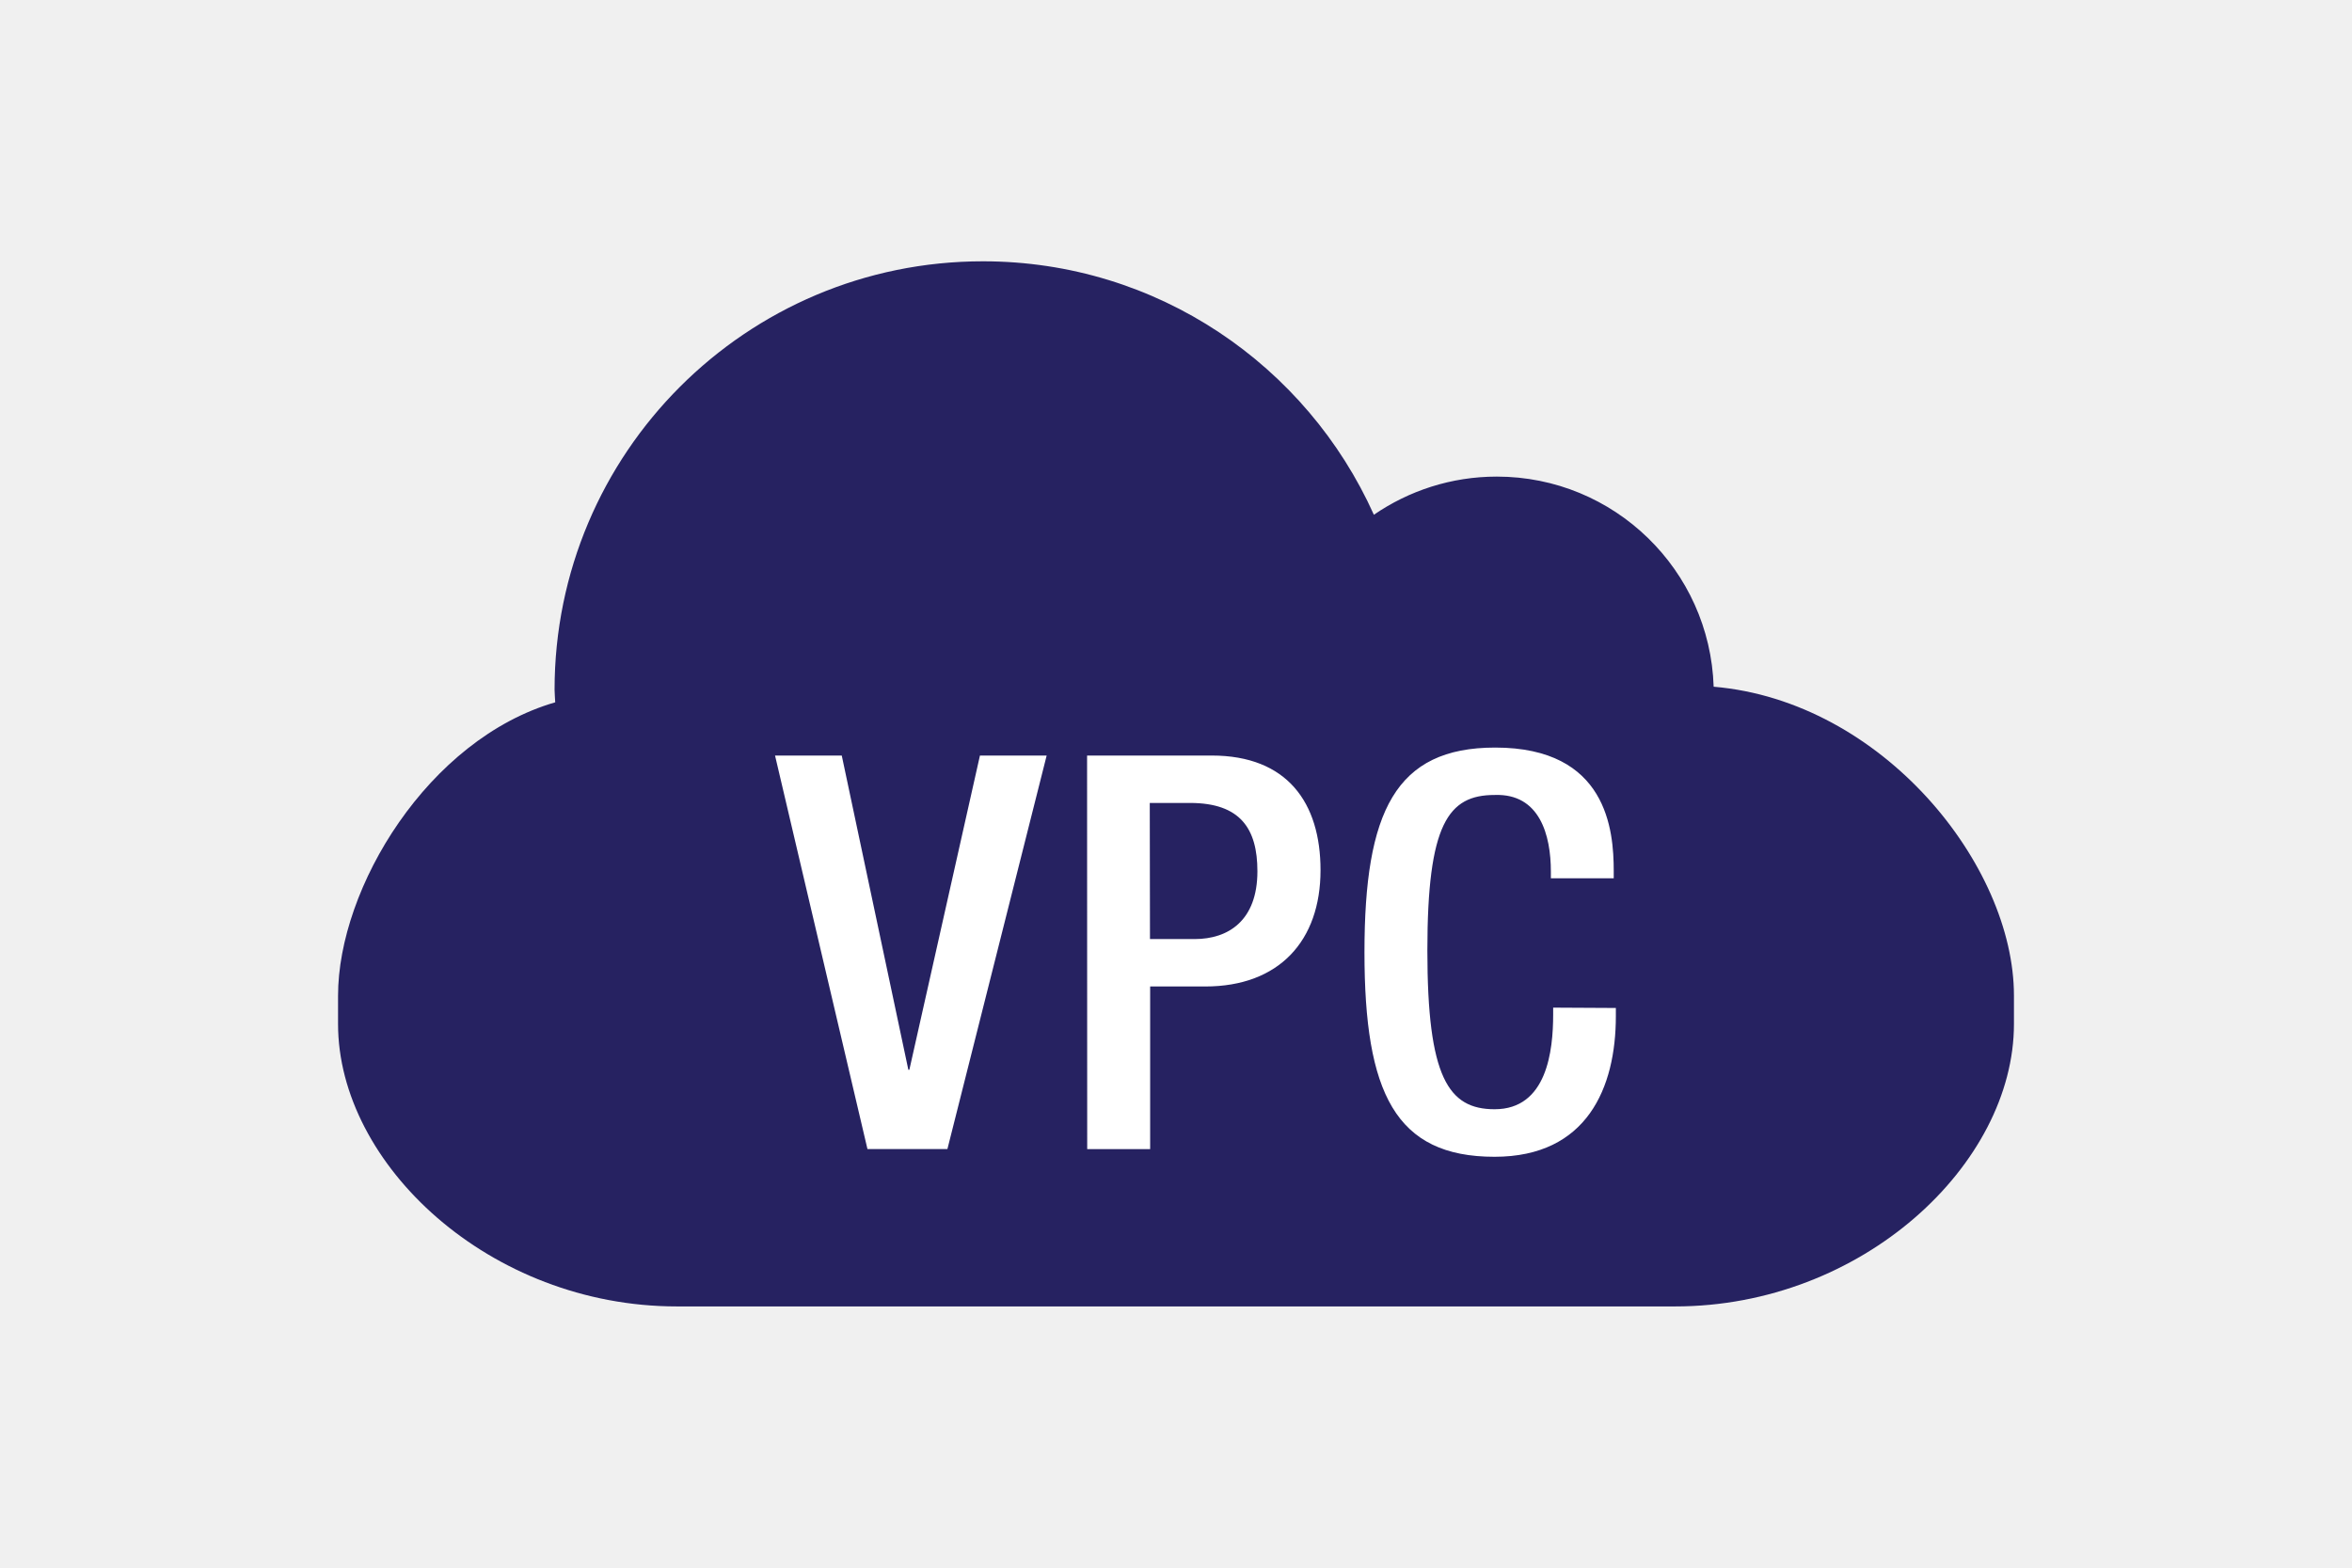
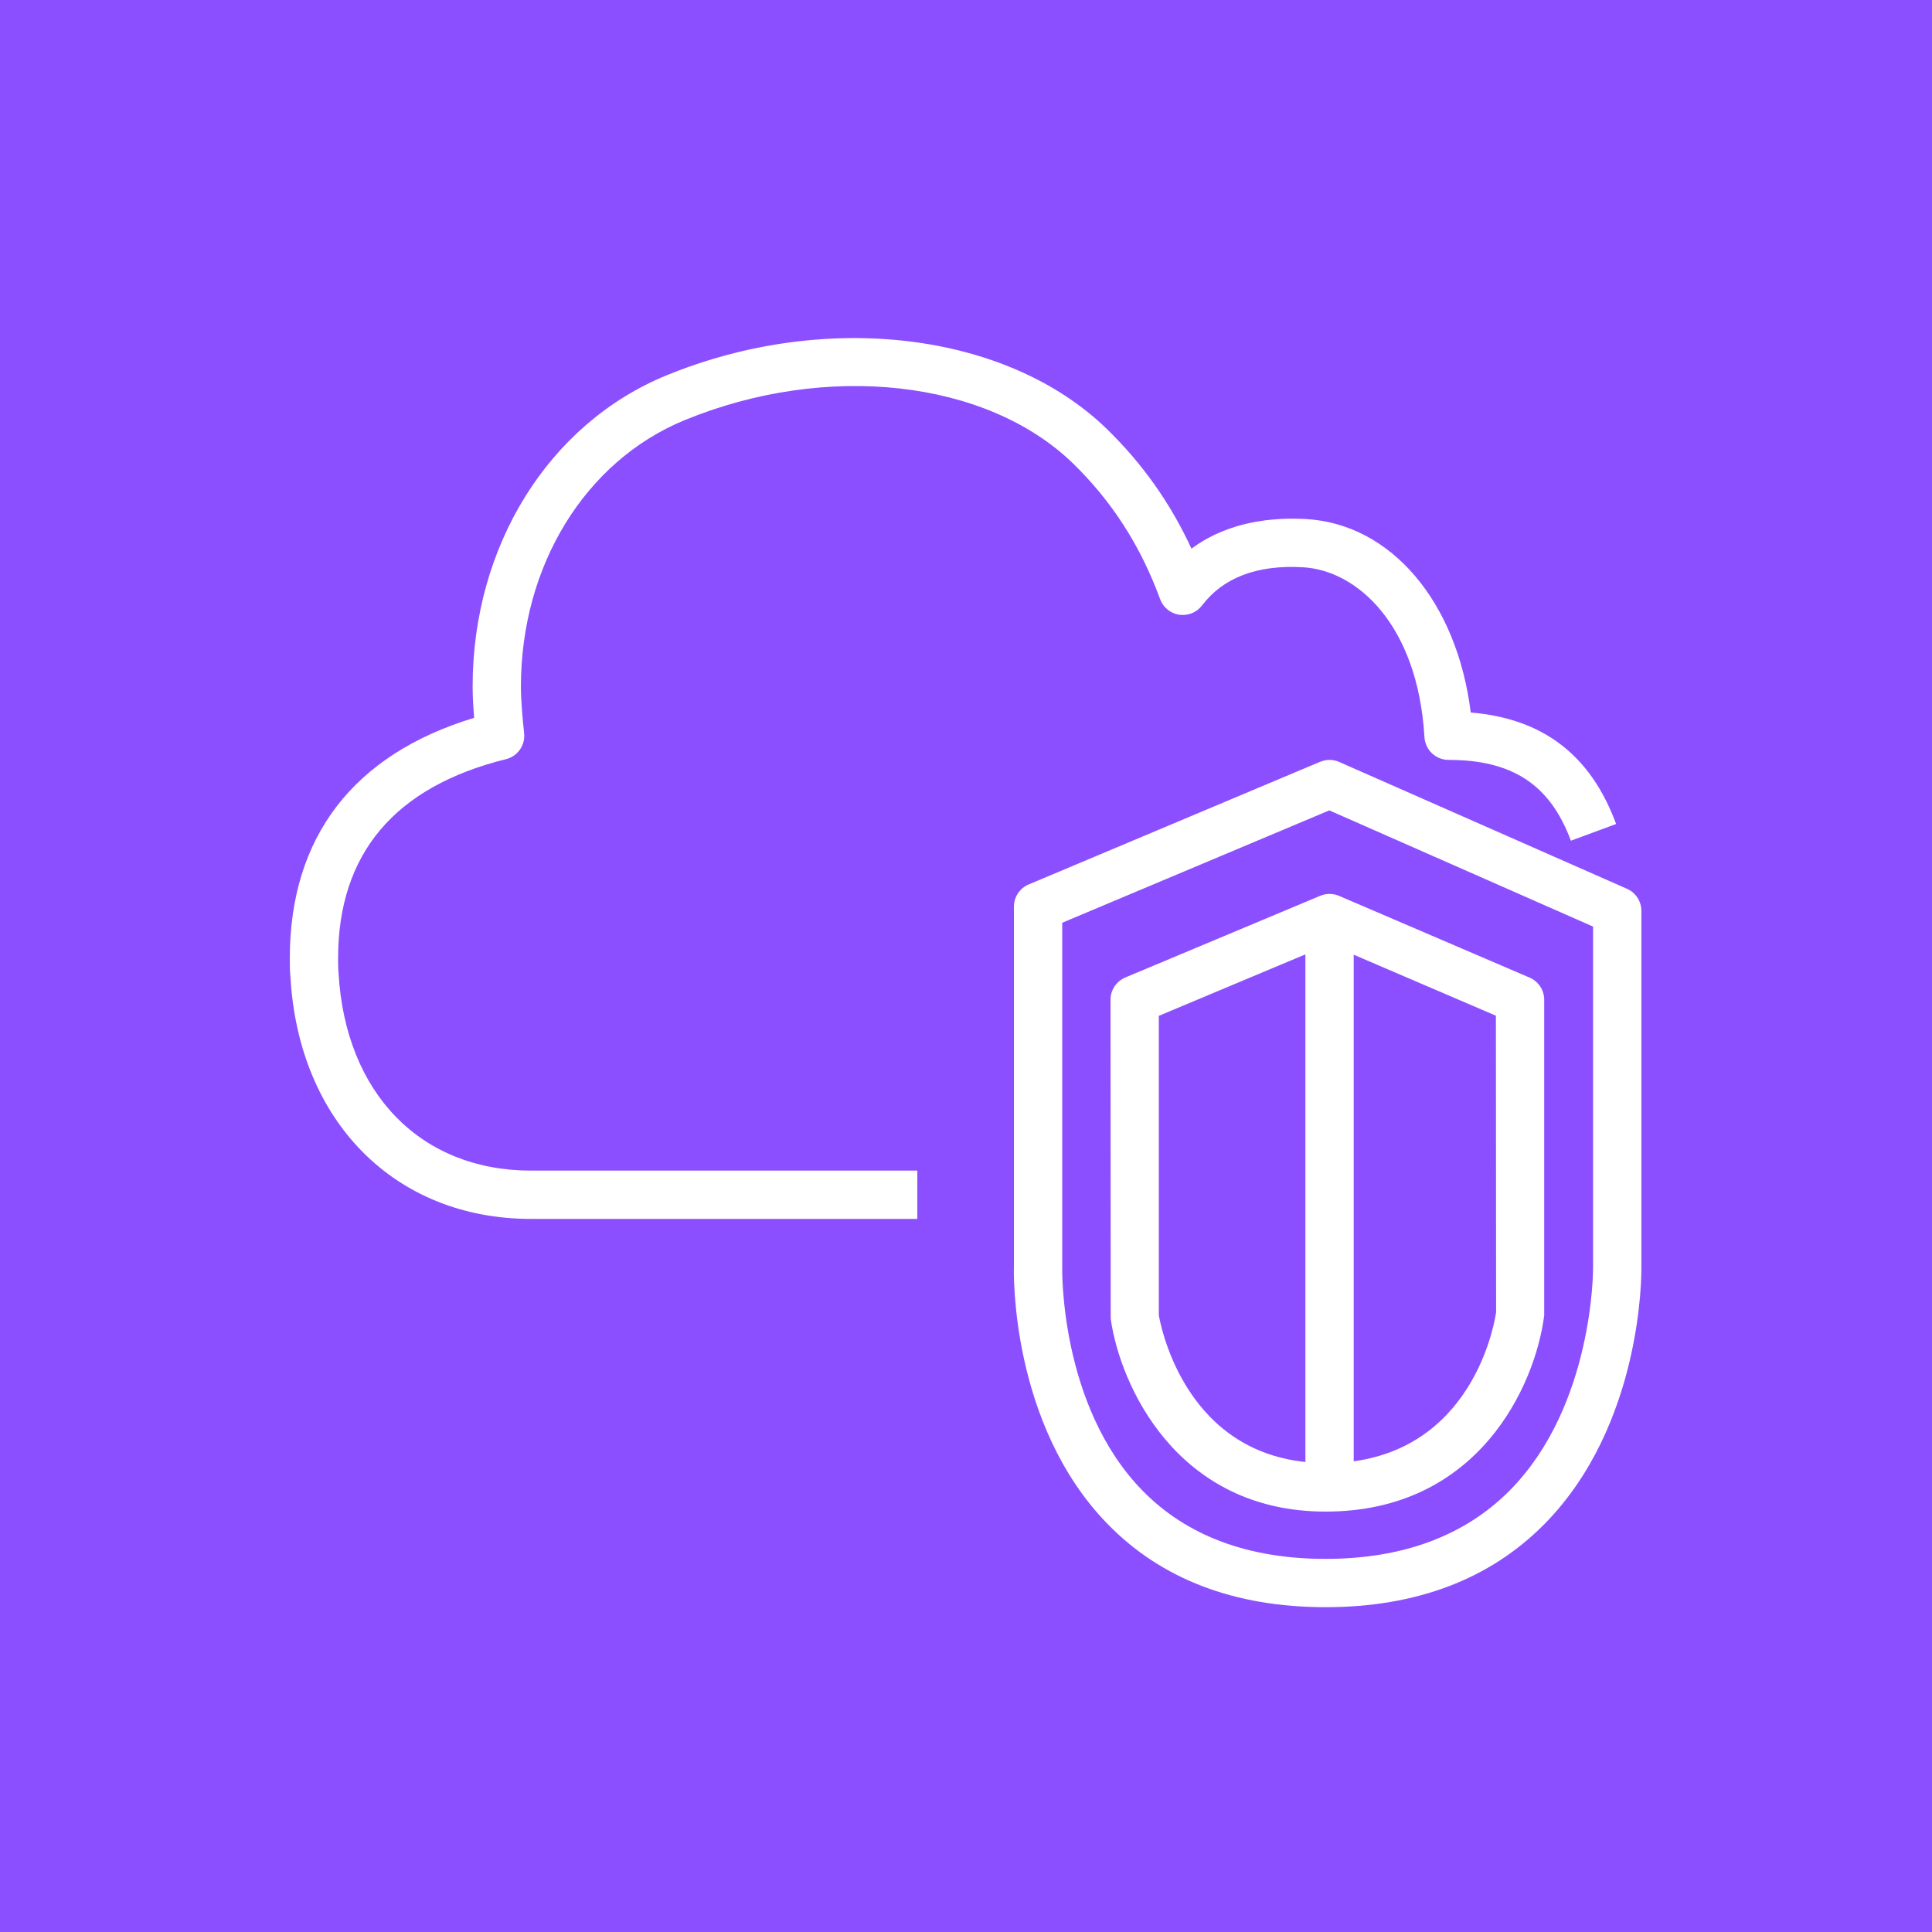
- <svg xmlns="http://www.w3.org/2000/svg" height="800" width="1200" viewBox="-5.927 -6.162 51.367 36.969">
-   <path fill="#262261" d="M5.12 10.395c-.003-.098-.015-.193-.015-.293C5.105 4.522 9.625 0 15.205 0c4.11 0 7.637 2.457 9.217 5.977.824-.566 1.822-.9 2.898-.9 2.77 0 5.024 2.204 5.113 4.955 3.983.34 7.08 4.205 7.08 7.284v.67c0 3.31-3.578 6.66-7.99 6.66H7.99c-4.412 0-7.99-3.35-7.99-6.66v-.666c0-2.55 2.127-6.053 5.12-6.92z" />
-   <path fill="#fff" d="M10.303 11.655h1.573l1.57 7.41h.024l1.664-7.41h1.573l-2.34 9.28h-1.885zm7.357 0h2.938c1.785 0 2.566 1.117 2.566 2.703 0 1.664-.976 2.743-2.717 2.743h-1.3v3.835h-1.484zm1.483 4.328h1.053c.79 0 1.48-.43 1.48-1.6 0-1-.4-1.61-1.588-1.61h-.95zm10.984 1.625v.195c0 1.677-.675 3.314-2.86 3.314-2.34 0-3.067-1.508-3.067-4.823 0-3.318.73-4.827 3.082-4.827 2.64 0 2.795 1.95 2.795 2.912v.17h-1.482v-.156c0-.858-.26-1.847-1.326-1.808-1.092 0-1.586.677-1.586 3.667 0 2.99.494 3.744 1.586 3.744 1.235 0 1.38-1.38 1.38-2.236v-.16z" />
+ <svg xmlns="http://www.w3.org/2000/svg" width="40px" height="40px" viewBox="0 0 40 40" version="1.1">
+   <g id="Icon-Architecture-Group/32/Virtual-private-cloud-VPC_32" stroke="none" stroke-width="1" fill="none" fill-rule="evenodd">
+     <rect id="Rectangle" fill="#8C4FFF" x="0" y="0" width="40" height="40" />
+     <path d="M30.971,21.029 L28.027,19.766 L28.027,30.255 C30.572,29.903 30.959,27.287 30.975,27.168 L30.971,21.029 Z M27.027,30.269 L27.027,19.759 L23.992,21.032 L23.992,27.233 C24.005,27.287 24.437,30 27.027,30.269 L27.027,30.269 Z M27.333,18.547 C27.457,18.494 27.599,18.495 27.724,18.548 L31.668,20.24 C31.852,20.319 31.971,20.499 31.971,20.699 L31.971,27.233 C31.788,28.68 30.614,31.296 27.444,31.296 C24.369,31.296 23.19,28.684 22.996,27.302 L22.992,20.699 C22.992,20.498 23.113,20.316 23.298,20.238 L27.333,18.547 Z M32.983,19.184 L27.522,16.778 L21.992,19.105 L21.992,26.233 C21.991,26.275 21.938,29.101 23.649,30.856 C24.566,31.797 25.843,32.275 27.444,32.275 C29.046,32.275 30.331,31.796 31.263,30.853 C32.998,29.095 32.983,26.268 32.983,26.24 L32.983,19.184 Z M31.98,31.55 C30.853,32.694 29.326,33.275 27.444,33.275 C25.56,33.275 24.04,32.694 22.927,31.548 C20.922,29.485 20.988,26.351 20.992,26.219 L20.992,18.773 C20.992,18.572 21.112,18.39 21.297,18.312 L27.332,15.772 C27.459,15.72 27.603,15.719 27.728,15.776 L33.684,18.401 C33.866,18.481 33.983,18.66 33.983,18.858 L33.983,26.233 C33.985,26.358 34.01,29.488 31.98,31.55 L31.98,31.55 Z M10.992,24.236 L18.992,24.236 L18.992,25.236 L10.992,25.236 C8.181,25.236 6.181,23.22 6.013,20.22 C6.001,20.109 6,19.975 6,19.841 C6,17.332 7.318,15.618 9.817,14.862 C9.798,14.635 9.785,14.396 9.785,14.215 C9.785,11.299 11.362,8.77 13.802,7.77 C17.1,6.422 20.844,6.876 22.908,8.874 C23.653,9.598 24.232,10.416 24.668,11.359 C25.277,10.909 26.068,10.698 27.017,10.745 C28.797,10.835 30.166,12.458 30.45,14.752 C31.948,14.876 32.935,15.635 33.46,17.06 L32.523,17.406 C32.095,16.249 31.315,15.733 29.992,15.733 C29.727,15.733 29.508,15.527 29.492,15.263 C29.354,12.925 28.086,11.8 26.966,11.744 C26.021,11.691 25.321,11.963 24.887,12.535 C24.776,12.68 24.602,12.752 24.414,12.728 C24.234,12.7 24.082,12.577 24.019,12.405 C23.615,11.302 23.024,10.382 22.212,9.591 C20.424,7.861 17.122,7.492 14.181,8.696 C12.118,9.541 10.785,11.707 10.785,14.215 C10.785,14.488 10.82,14.911 10.851,15.174 C10.881,15.425 10.72,15.658 10.475,15.718 C8.169,16.29 7,17.677 7,19.841 C7,19.942 6.999,20.042 7.009,20.143 C7.15,22.638 8.712,24.236 10.992,24.236 L10.992,24.236 Z" id="Fill-1" fill="#FFFFFF" />
+   </g>
</svg>
